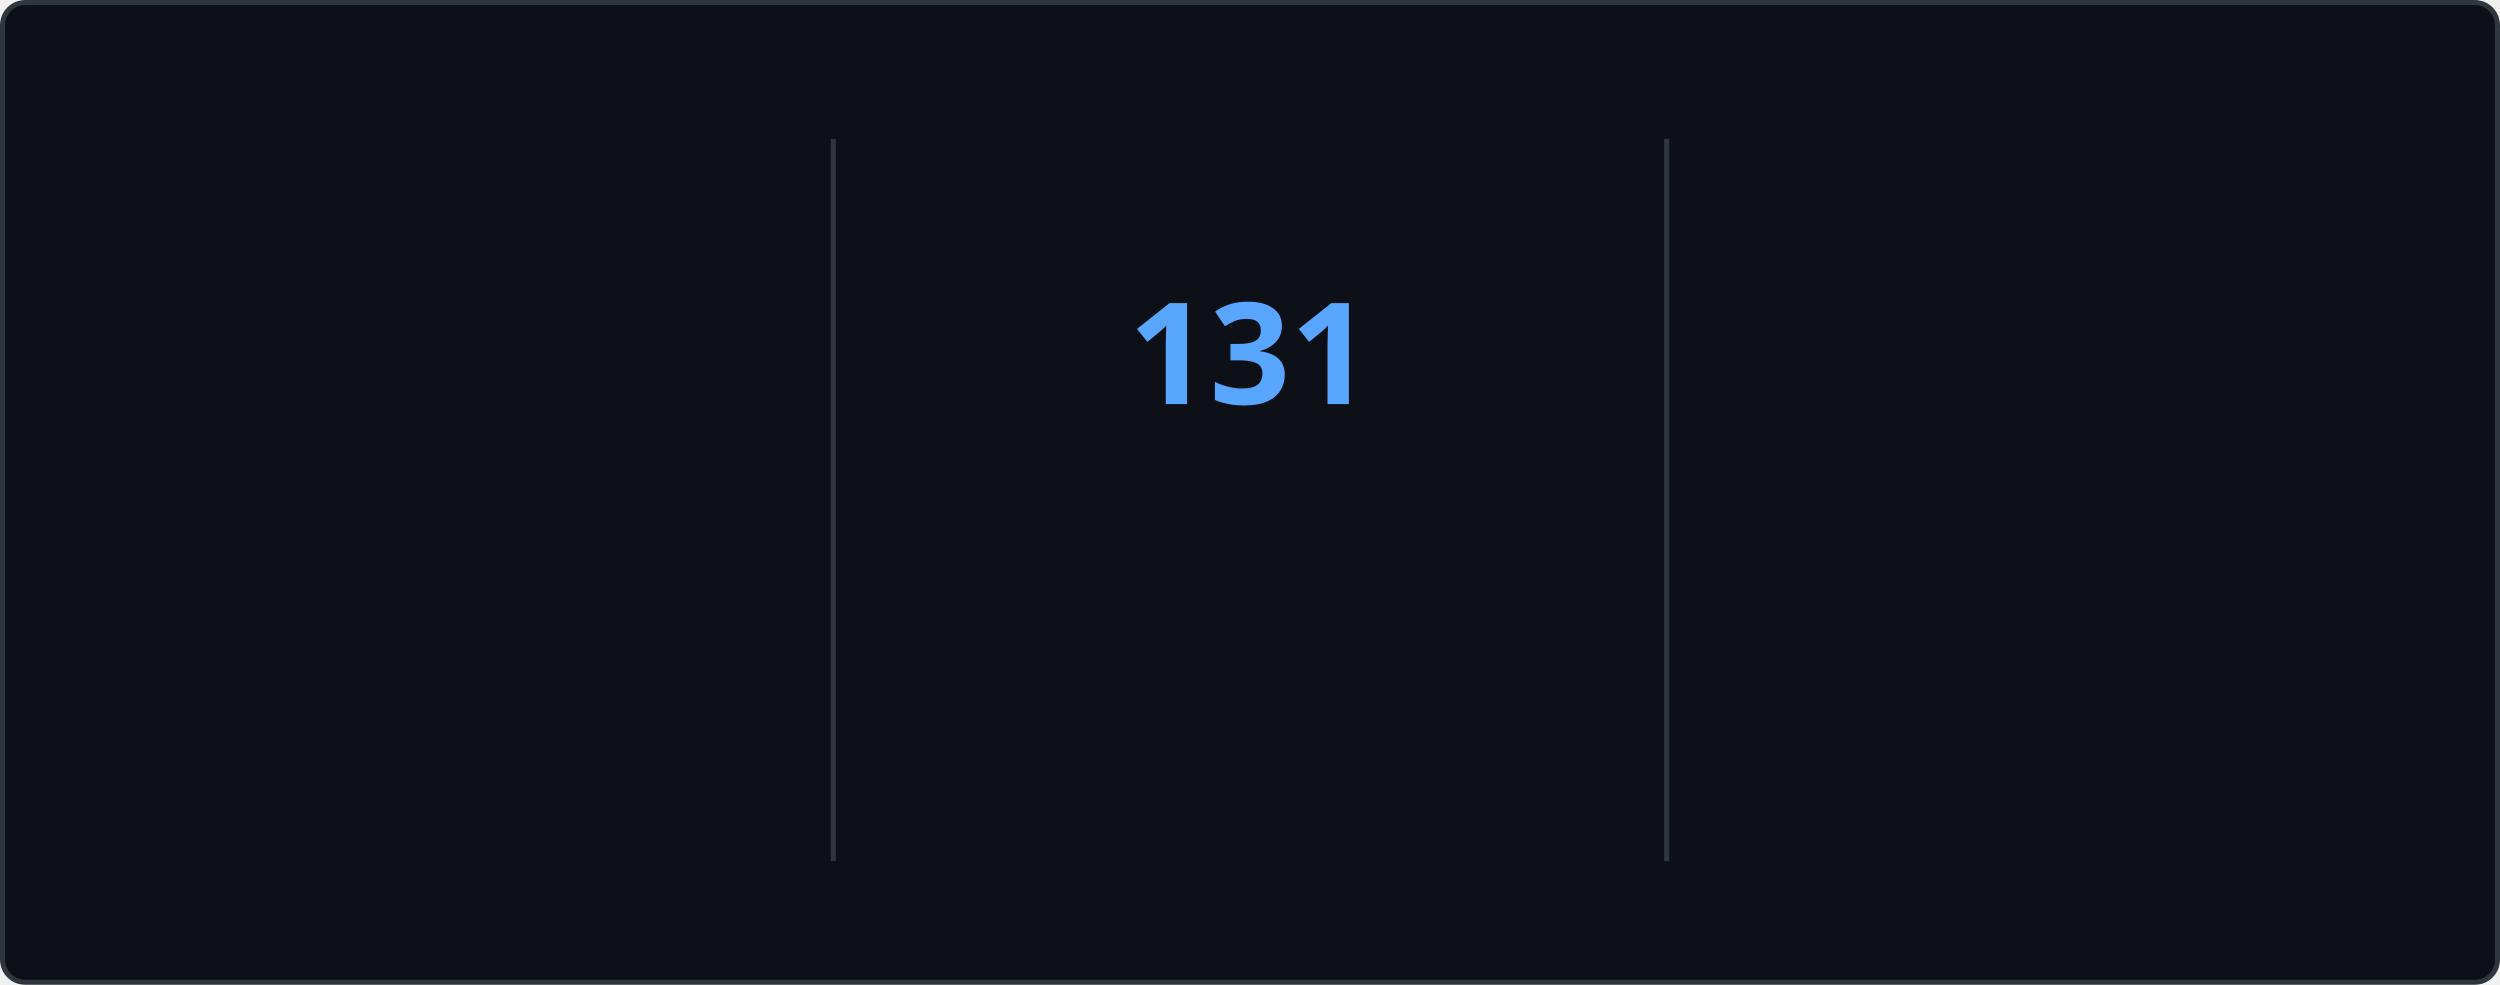
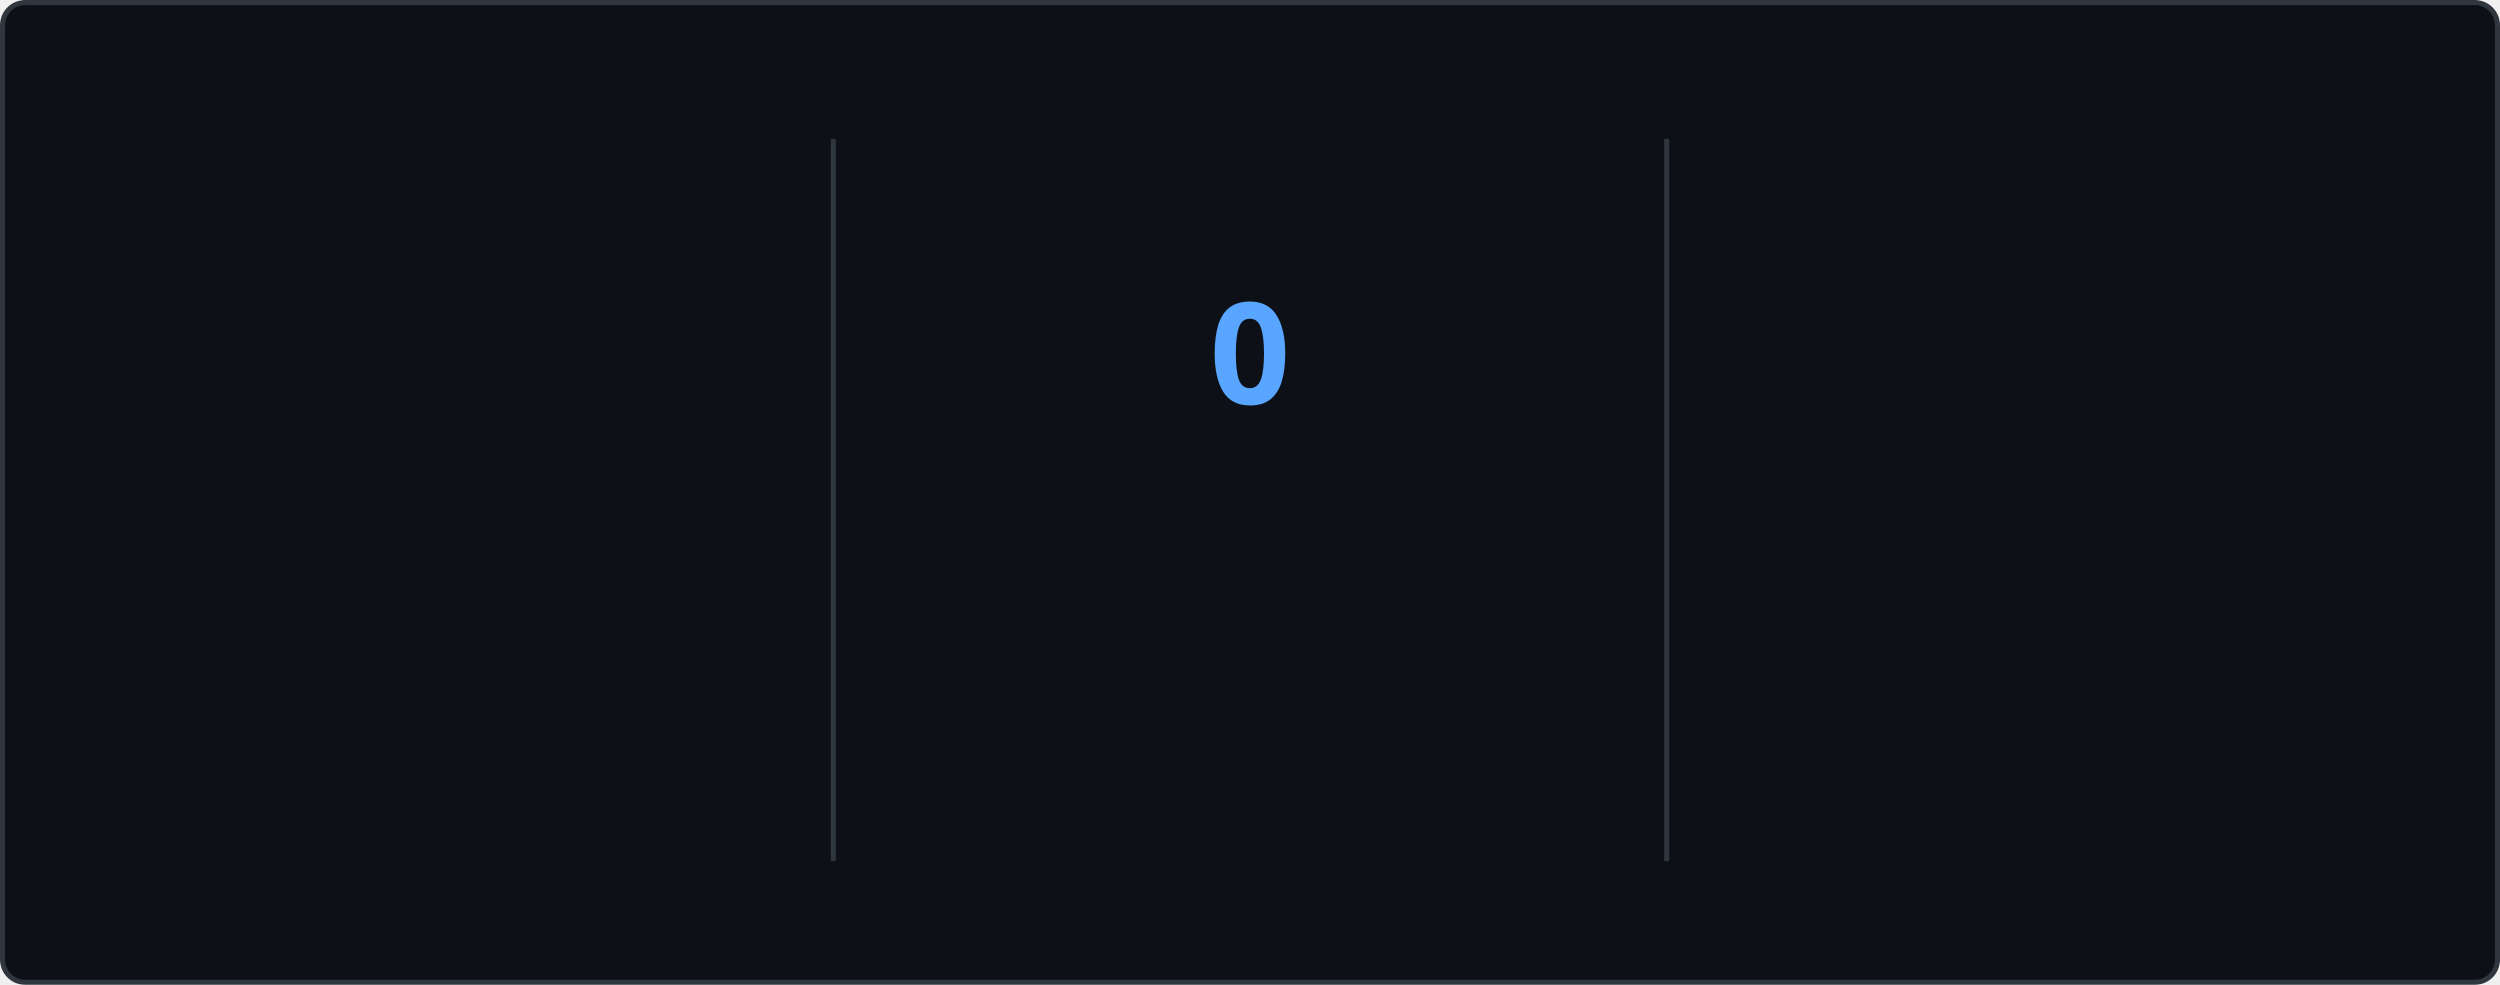
<svg xmlns="http://www.w3.org/2000/svg" style="isolation: isolate" viewBox="0 0 495 195" width="495px" height="195px" direction="ltr">
  <style>
    @keyframes currstreak {
      0% { font-size: 3px; opacity: 0.2; }
      80% { font-size: 34px; opacity: 1; }
      100% { font-size: 28px; opacity: 1; }
    }
    @keyframes fadein {
      0% { opacity: 0; }
      100% { opacity: 1; }
    }
    .big-number {
      font-family: "Segoe UI", Ubuntu, sans-serif;
      font-weight: 700;
      font-size: 28px;
      fill: #e6edf3;
    }
    .label {
      font-family: "Segoe UI", Ubuntu, sans-serif;
      font-weight: 400;
      font-size: 14px;
      fill: #e6edf3;
    }
    .range-text {
      font-family: "Segoe UI", Ubuntu, sans-serif;
      font-weight: 400;
      font-size: 12px;
      fill: #8b949e;
    }
    .current-streak-num {
      font-family: "Segoe UI", Ubuntu, sans-serif;
      font-weight: 700;
      font-size: 28px;
      fill: #58a6ff;
    }</style>
  <defs>
    <clipPath id="outer_rectangle">
      <rect width="495" height="195" rx="4.5" />
    </clipPath>
    <mask id="mask_out_ring_behind_fire">
      <rect width="495" height="195" fill="white" />
      <ellipse id="mask-ellipse" cx="247.5" cy="32" rx="13" ry="18" fill="black" />
    </mask>
  </defs>
  <g clip-path="url(#outer_rectangle)">
    <g style="isolation: isolate">
      <rect fill="#0d1117" rx="4.5" x="0.5" y="0.5" width="494" height="194" stroke="#30363d" />
    </g>
    <g style="isolation: isolate">
      <line x1="165" y1="28" x2="165" y2="170" vector-effect="non-scaling-stroke" stroke-width="1" stroke="#30363d" stroke-linejoin="miter" stroke-linecap="square" stroke-miterlimit="3" />
      <line x1="330" y1="28" x2="330" y2="170" vector-effect="non-scaling-stroke" stroke-width="1" stroke="#30363d" stroke-linejoin="miter" stroke-linecap="square" stroke-miterlimit="3" />
    </g>
    <g style="isolation: isolate">
      <g transform="translate(82.5, 48)">
        <text x="0" y="32" stroke-width="0" text-anchor="middle" class="big-number" style="opacity: 0; animation: fadein 0.5s linear forwards 0.6s">
            7.3K
          </text>
      </g>
      <g transform="translate(82.5, 84)">
        <text x="0" y="32" stroke-width="0" text-anchor="middle" class="label" style="opacity: 0; animation: fadein 0.5s linear forwards 0.7s">
            Total Contributions
          </text>
      </g>
      <g transform="translate(82.5, 114)">
        <text x="0" y="32" stroke-width="0" text-anchor="middle" class="range-text" style="opacity: 0; animation: fadein 0.5s linear forwards 0.8s">
            Nov 16 - Present
          </text>
      </g>
    </g>
    <g style="isolation: isolate">
      <g mask="url(#mask_out_ring_behind_fire)">
        <circle cx="247.5" cy="71" r="40" fill="none" stroke="#e6edf3" stroke-width="5" style="opacity: 0; animation: fadein 0.5s linear forwards 0.4s" />
      </g>
      <g transform="translate(247.5, 19.5)" stroke-opacity="0" style="opacity: 0; animation: fadein 0.5s linear forwards 0.6s">
        <path d="M -12 -0.5 L 15 -0.5 L 15 23.5 L -12 23.5 L -12 -0.5 Z" fill="none" />
        <path d="M 1.5 0.67 C 1.5 0.67 2.24 3.32 2.24 5.47 C 2.24 7.53 0.89 9.2 -1.17 9.2 C -3.23 9.2 -4.79 7.53 -4.79 5.47 L -4.76 5.11 C -6.78 7.51 -8 10.62 -8 13.99 C -8 18.41 -4.42 22 0 22 C 4.42 22 8 18.41 8 13.99 C 8 8.6 5.41 3.79 1.5 0.67 Z M -0.29 19 C -2.07 19 -3.51 17.6 -3.51 15.86 C -3.51 14.24 -2.46 13.1 -0.7 12.74 C 1.07 12.38 2.9 11.53 3.92 10.16 C 4.31 11.45 4.51 12.81 4.51 14.2 C 4.51 16.85 2.36 19 -0.29 19 Z" fill="#e6edf3" stroke-opacity="0" />
      </g>
      <g transform="translate(247.5, 48)">
        <text x="0" y="32" stroke-width="0" text-anchor="middle" class="current-streak-num" style="animation: currstreak 0.6s linear forwards">
-             131
+             0
          </text>
      </g>
      <g transform="translate(247.5, 108)">
        <text x="0" y="32" stroke-width="0" text-anchor="middle" class="label" style="opacity: 0; animation: fadein 0.5s linear forwards 0.9s">
            Current Streak
          </text>
      </g>
      <g transform="translate(247.5, 145)">
        <text x="0" y="21" stroke-width="0" text-anchor="middle" class="range-text" style="opacity: 0; animation: fadein 0.5s linear forwards 0.9s">
-             Jul 12 - Nov 19
+             0 days
          </text>
      </g>
    </g>
    <g style="isolation: isolate">
      <g transform="translate(412.5, 48)">
        <text x="0" y="32" stroke-width="0" text-anchor="middle" class="big-number" style="opacity: 0; animation: fadein 0.5s linear forwards 1.2s">
            131
          </text>
      </g>
      <g transform="translate(412.5, 84)">
        <text x="0" y="32" stroke-width="0" text-anchor="middle" class="label" style="opacity: 0; animation: fadein 0.5s linear forwards 1.3s">
            Longest Streak
          </text>
      </g>
      <g transform="translate(412.5, 114)">
        <text x="0" y="32" stroke-width="0" text-anchor="middle" class="range-text" style="opacity: 0; animation: fadein 0.5s linear forwards 1.4s">
            Jul 12 - Nov 19
          </text>
      </g>
    </g>
  </g>
</svg>
